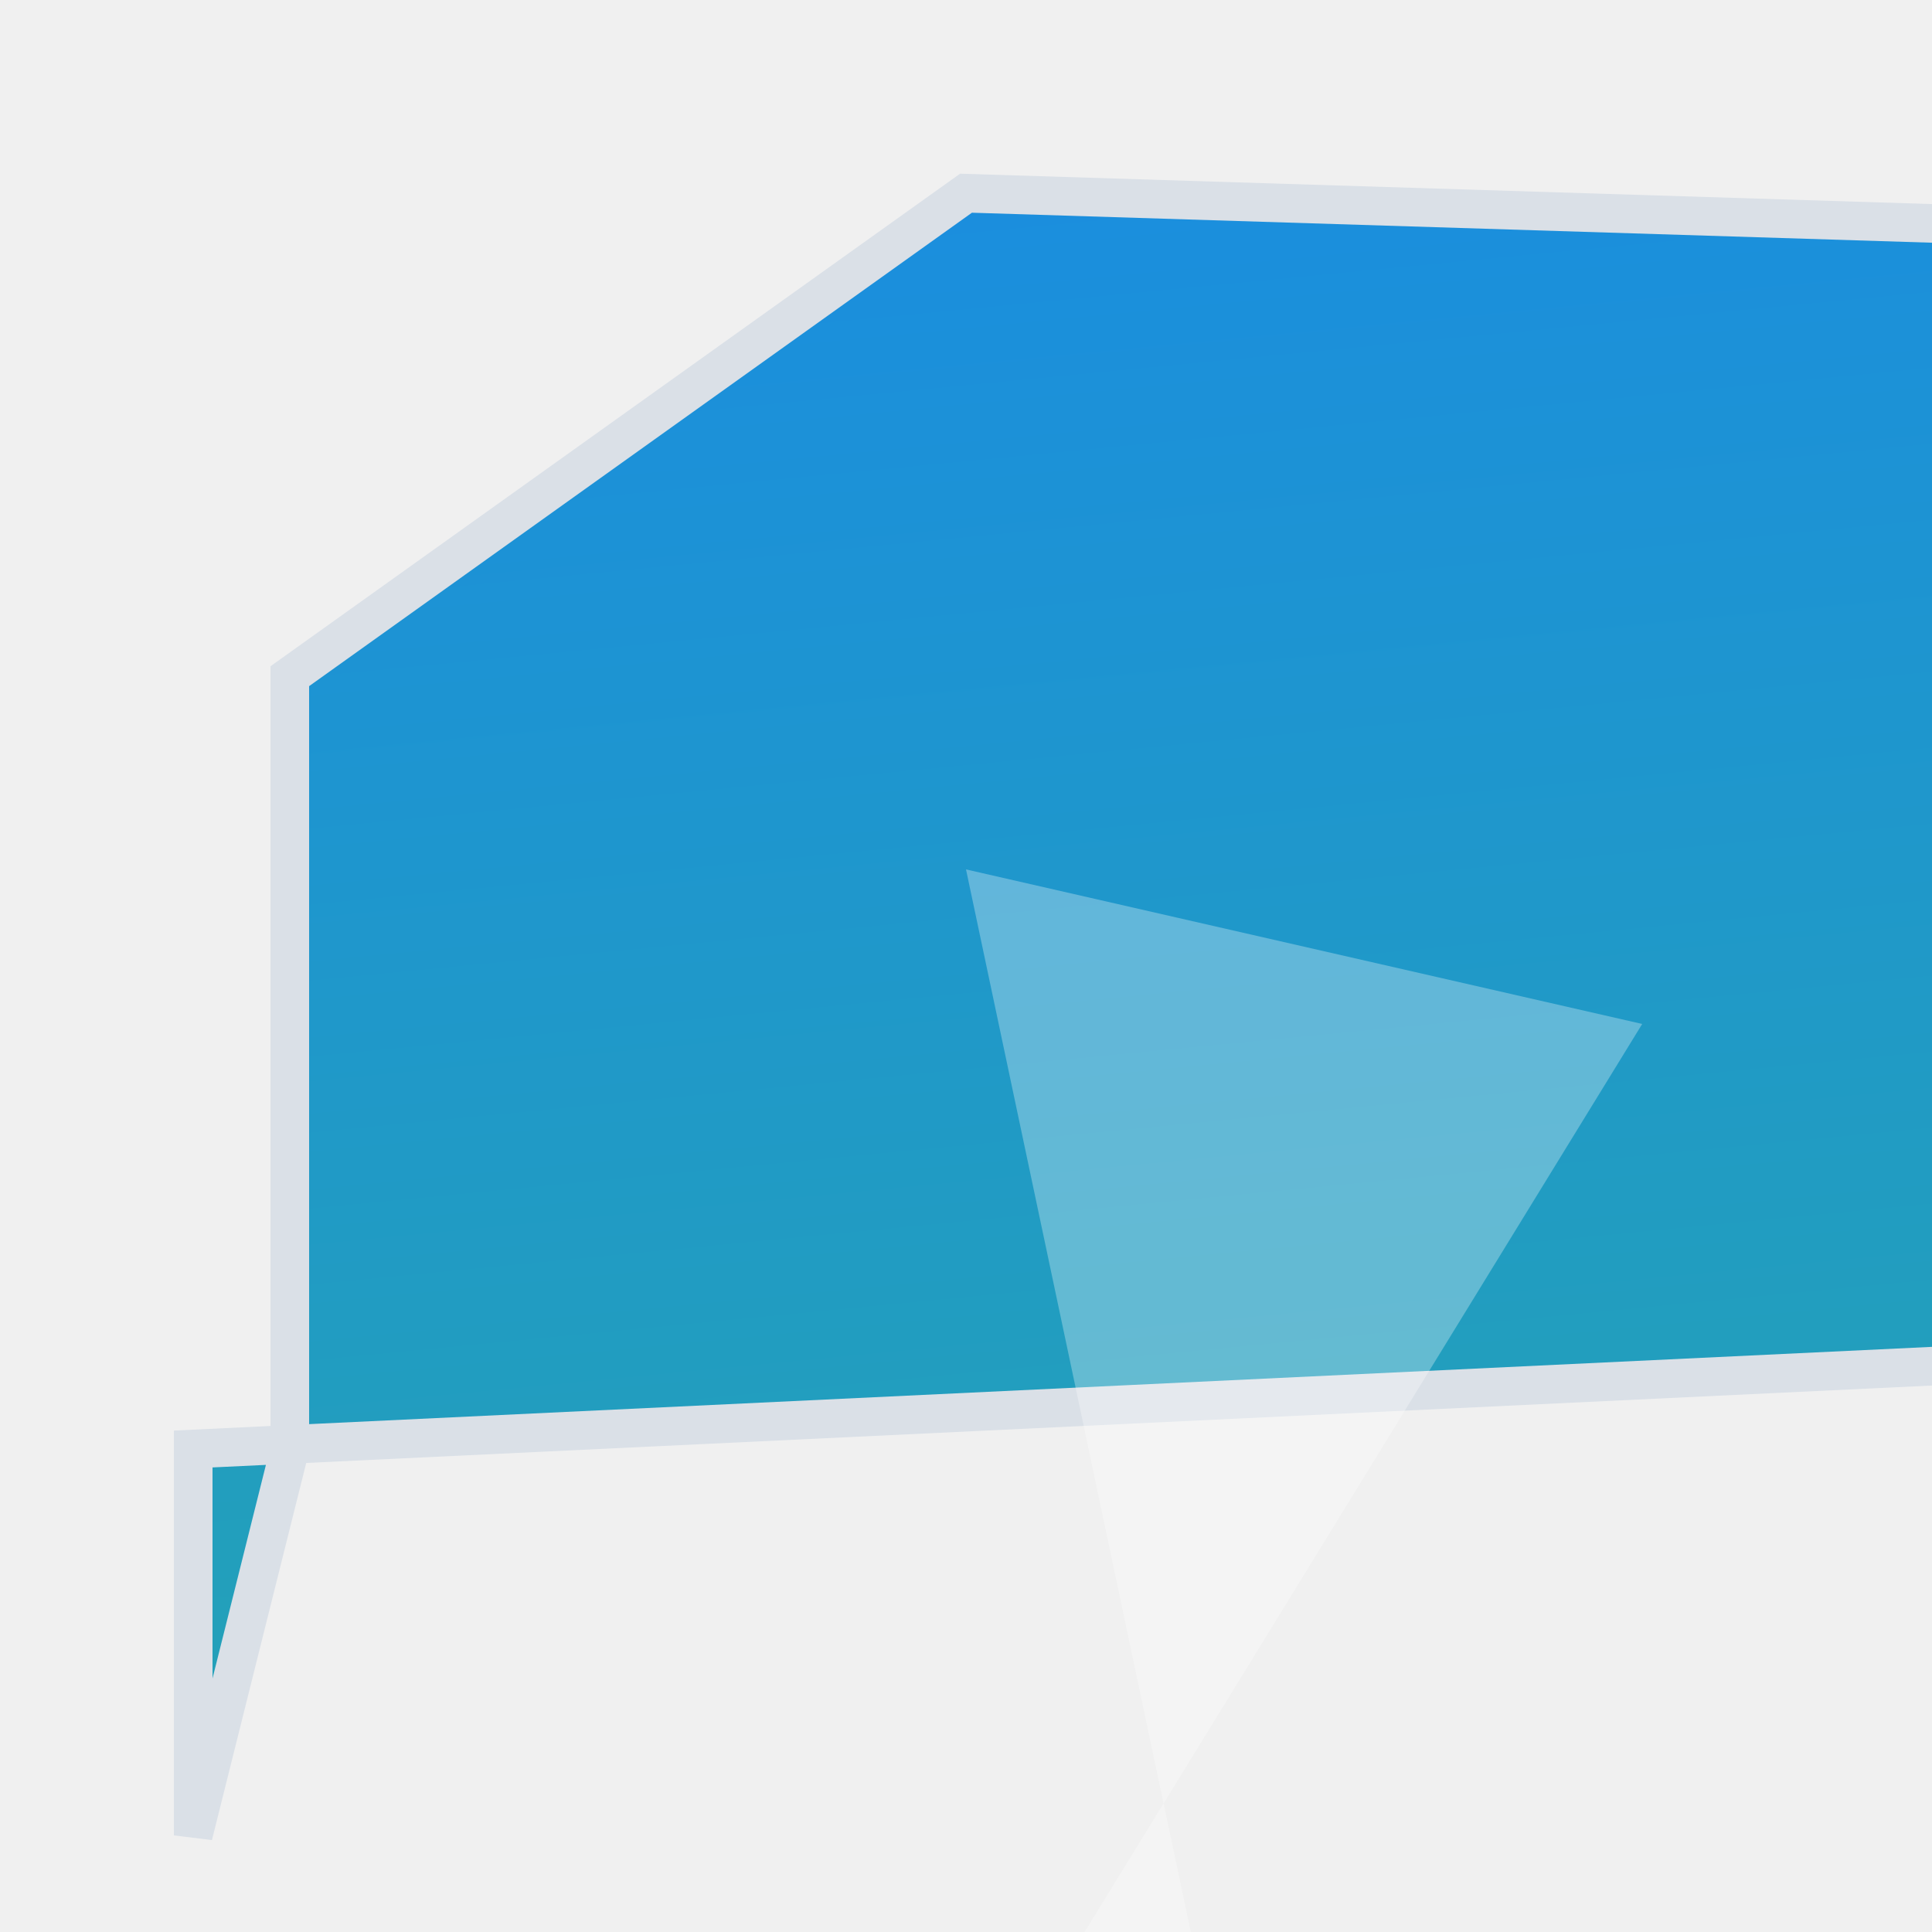
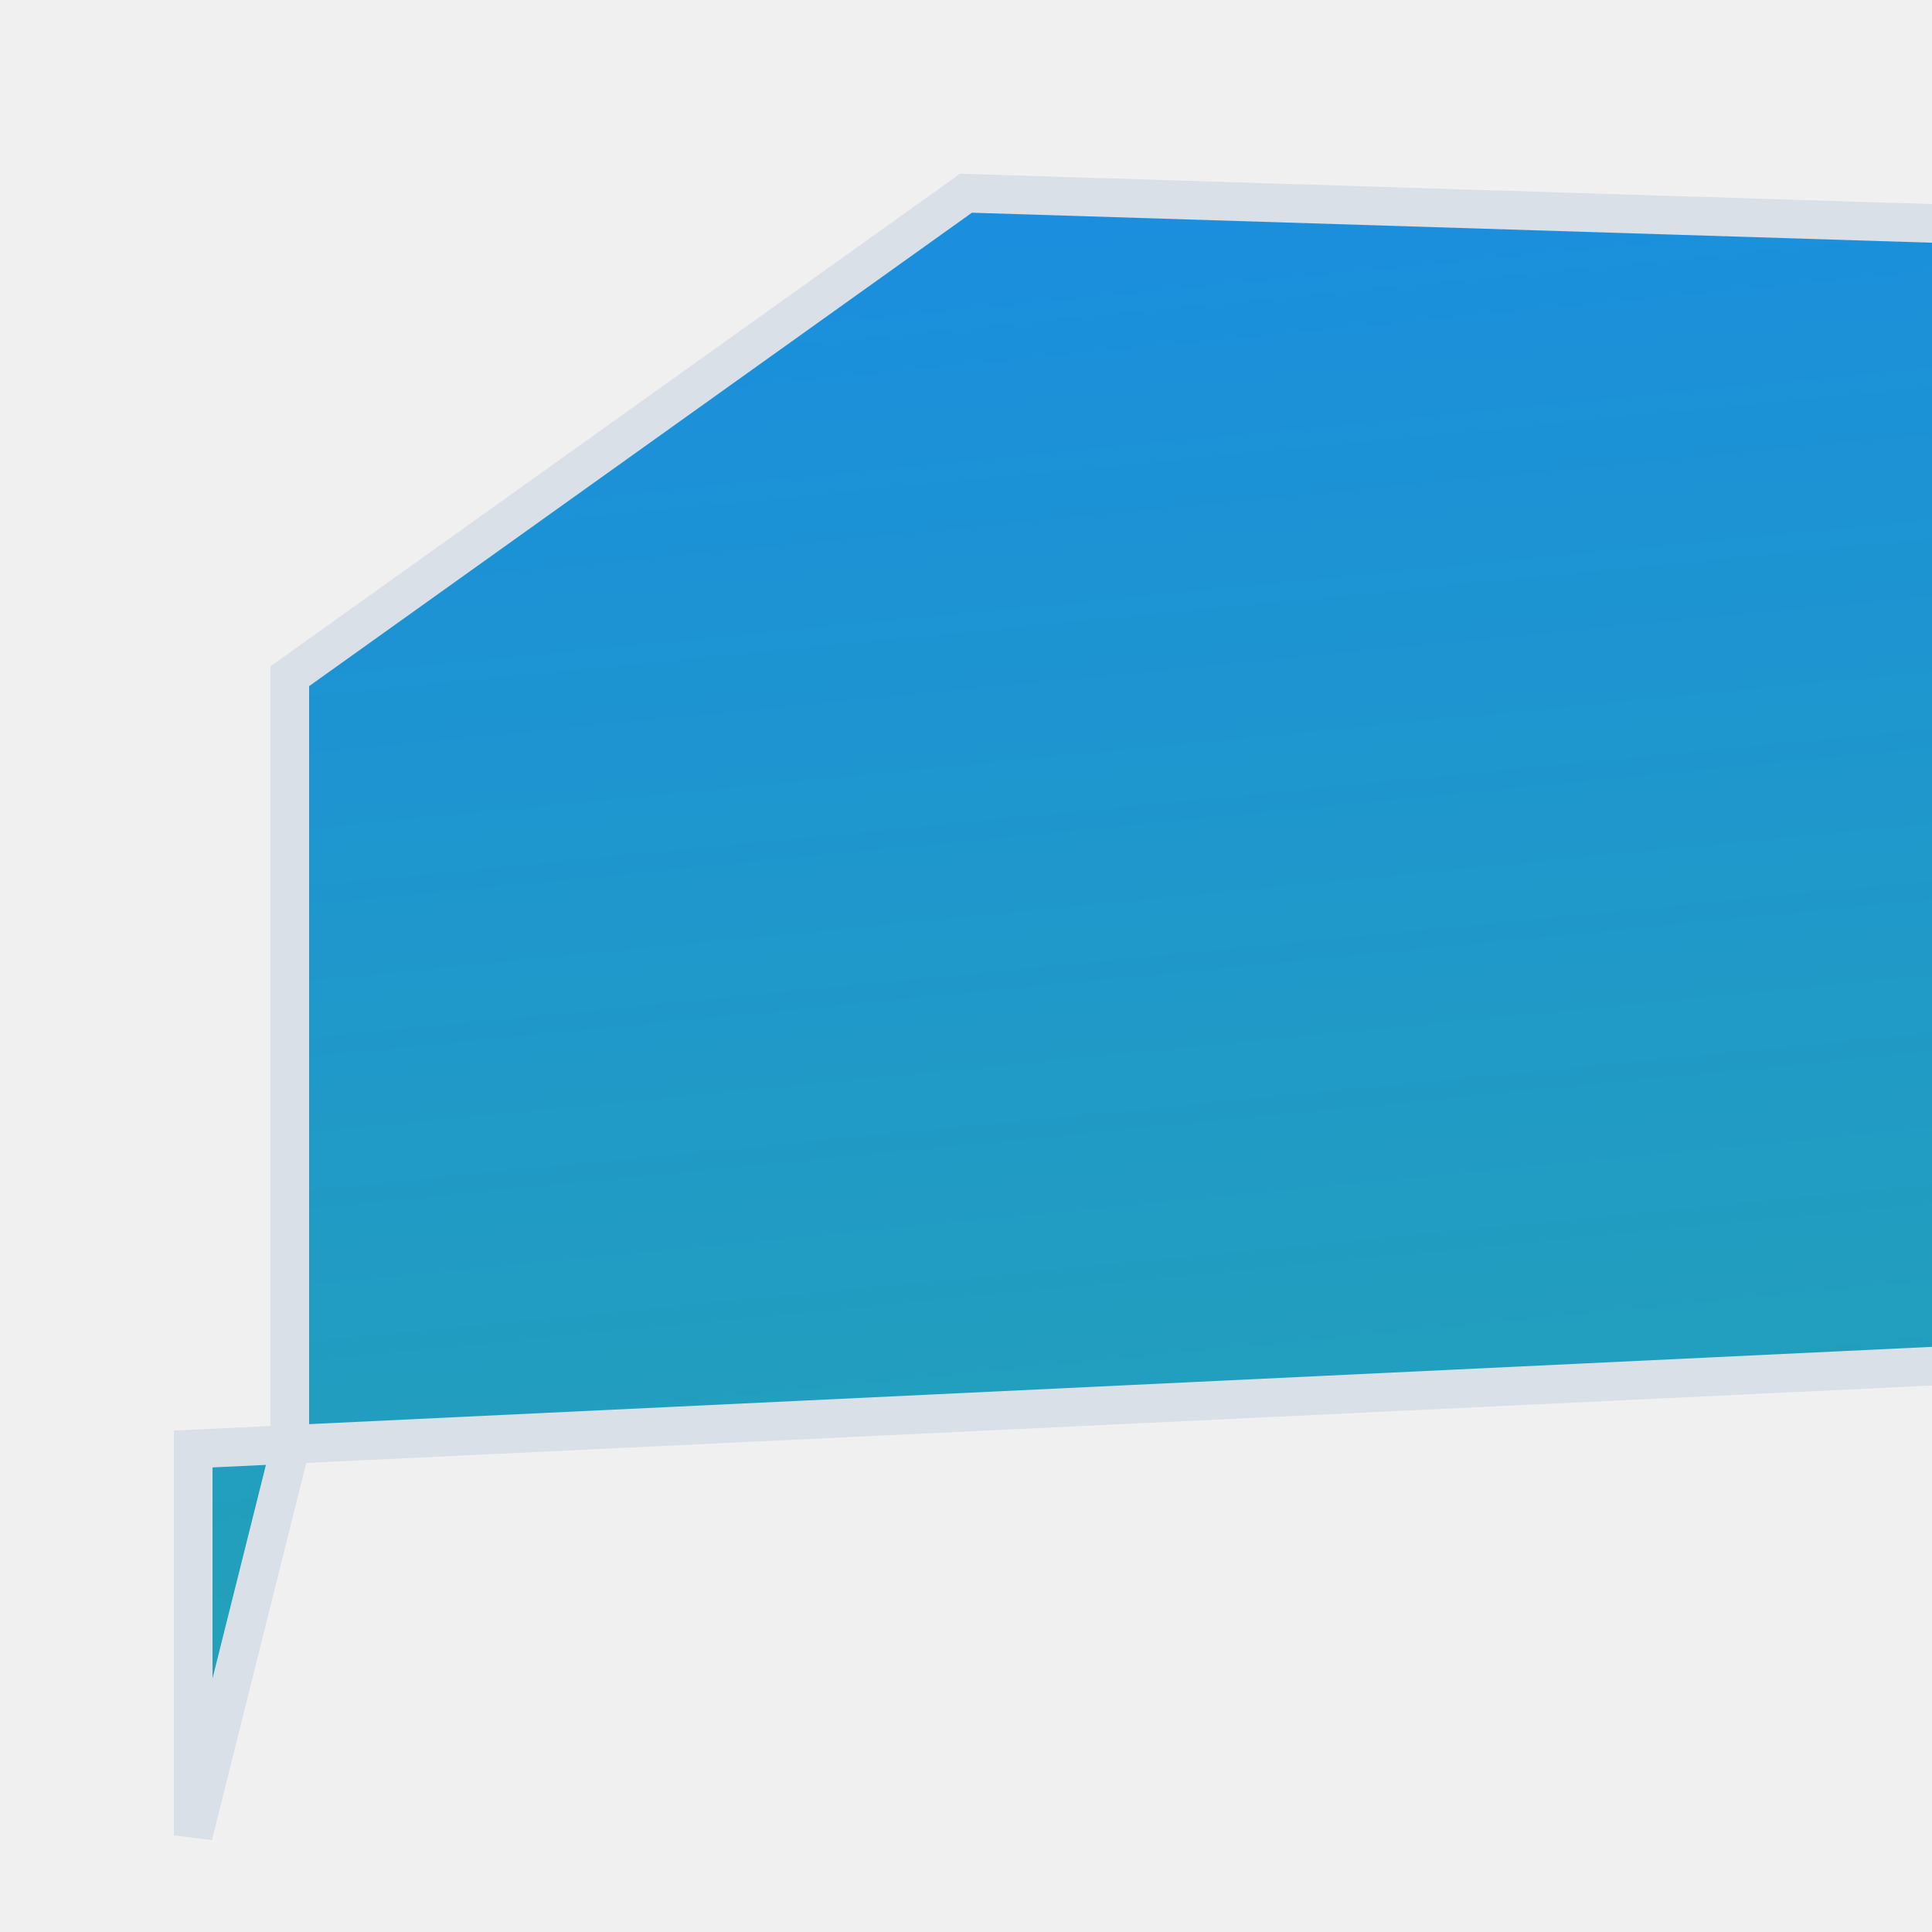
<svg xmlns="http://www.w3.org/2000/svg" width="100" height="100" viewBox="0 0 100 100" fill="none">
  <defs>
    <linearGradient id="grad1" x1="0%" y1="0%" x2="100%" y2="100%">
      <stop offset="0%" style="stop-color:hsl(205, 79%, 49%);stop-opacity:1" />
      <stop offset="100%" style="stop-color:hsl(160, 60%, 45%);stop-opacity:1" />
    </linearGradient>
    <linearGradient id="grad2" x1="0%" y1="0%" x2="100%" y2="100%">
      <stop offset="0%" style="stop-color:hsl(25, 95%, 53%);stop-opacity:1" />
      <stop offset="100%" style="stop-color:hsl(205, 79%, 49%);stop-opacity:1" />
    </linearGradient>
  </defs>
  <path d="M50 10 L15 35 L15 75 L10 95 L10 75 L850 35 Z" fill="url(#grad1)" stroke="hsl(210, 20%, 88%)" stroke-width="2" />
-   <path d="M50 110 L105 305 L50 45 L85 53 Z" fill="rgba(255,255,255,0.3)" />
  <circle cx="500" cy="500" r="8" fill="white" />
</svg>
